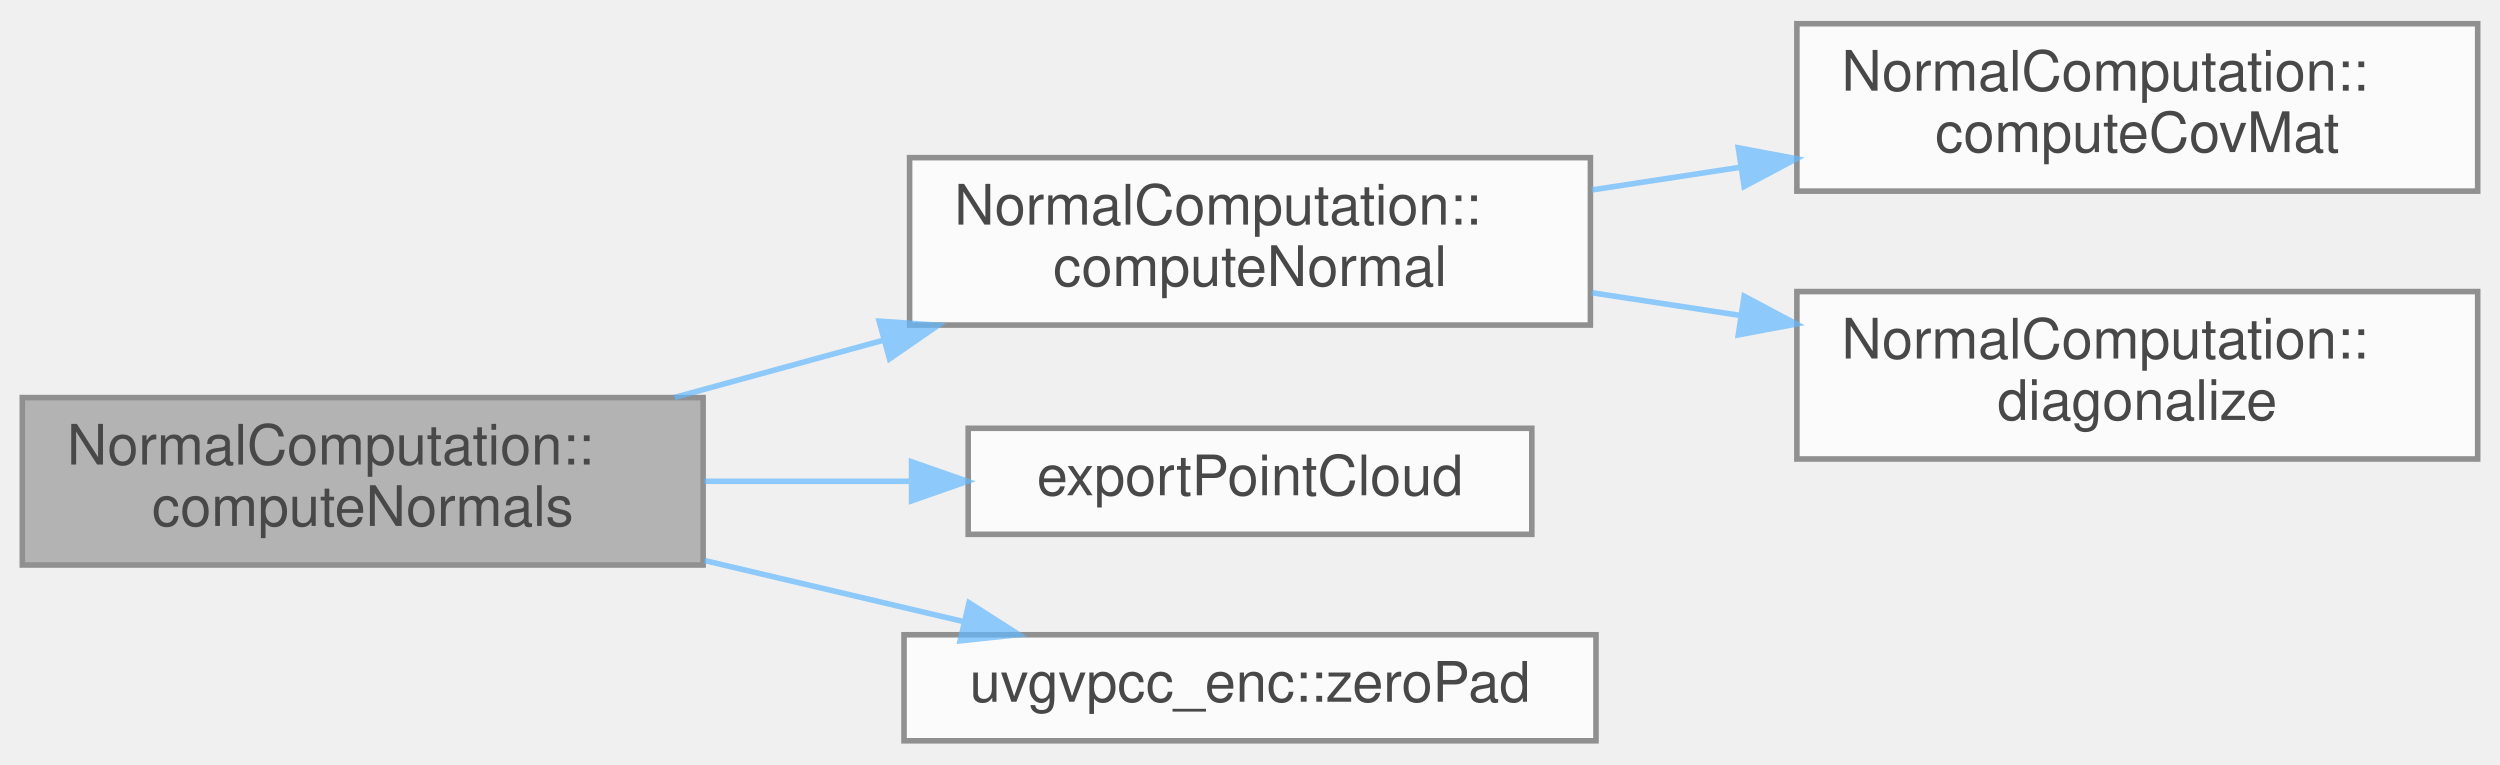
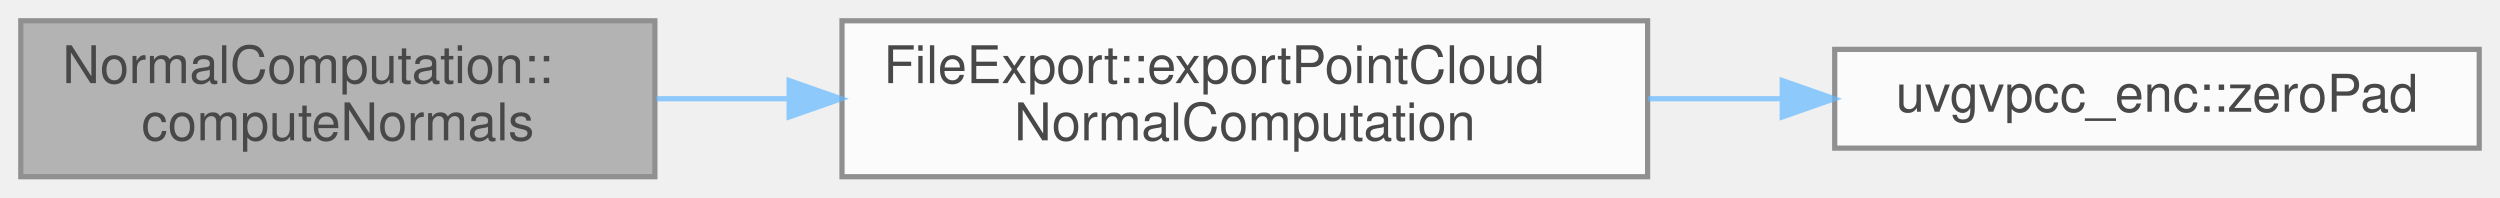
- <svg xmlns="http://www.w3.org/2000/svg" xmlns:xlink="http://www.w3.org/1999/xlink" width="448pt" height="137pt" viewBox="0.00 0.00 448.00 136.50">
+ <svg xmlns="http://www.w3.org/2000/svg" xmlns:xlink="http://www.w3.org/1999/xlink" width="481pt" height="38pt" viewBox="0.00 0.00 481.00 38.00">
  <svg id="main" version="1.1" xml:space="preserve">
    <style type="text/css">
.node, .edge {opacity: 0.7;}
.node.selected, .edge.selected {opacity: 1;}
.edge:hover path { stroke: red; }
.edge:hover polygon { stroke: red; fill: red; }
</style>
    <svg id="graph" class="graph">
-       <g id="graph0" class="graph" transform="scale(1 1) rotate(0) translate(4 132.5)">
+       <g id="graph0" class="graph" transform="scale(1 1) rotate(0) translate(4 34)">
        <g id="Node000001" class="node">
          <g id="a_Node000001">
            <a xlink:title=" ">
-               <polygon fill="#999999" stroke="#666666" points="122,-61.5 0,-61.5 0,-31.5 122,-31.5 122,-61.5" />
-               <text text-anchor="start" x="8" y="-49.5" font-family="Helvetica,sans-Serif" font-size="10.00">NormalComputation::</text>
-               <text text-anchor="middle" x="61" y="-38.5" font-family="Helvetica,sans-Serif" font-size="10.00">computeNormals</text>
+               <polygon fill="#999999" stroke="#666666" points="122,-30 0,-30 0,0 122,0 122,-30" />
+               <text text-anchor="start" x="8" y="-18" font-family="Helvetica,sans-Serif" font-size="10.00">NormalComputation::</text>
+               <text text-anchor="middle" x="61" y="-7" font-family="Helvetica,sans-Serif" font-size="10.00">computeNormals</text>
            </a>
          </g>
        </g>
        <g id="Node000002" class="node">
          <g id="a_Node000002">
-             <a xlink:href="namespaceNormalComputation.html#a68400b431752d36119a550beaafd042e" target="_top" xlink:title=" ">
-               <polygon fill="white" stroke="#666666" points="281,-104.5 159,-104.5 159,-74.5 281,-74.5 281,-104.5" />
-               <text text-anchor="start" x="167" y="-92.5" font-family="Helvetica,sans-Serif" font-size="10.00">NormalComputation::</text>
-               <text text-anchor="middle" x="220" y="-81.5" font-family="Helvetica,sans-Serif" font-size="10.00">computeNormal</text>
+             <a xlink:href="namespaceFileExport.html#a6ebdd5de8f9a45307e11b410bb952b8a" target="_top" xlink:title=" ">
+               <polygon fill="white" stroke="#666666" points="313,-30 158,-30 158,0 313,0 313,-30" />
+               <text text-anchor="start" x="166" y="-18" font-family="Helvetica,sans-Serif" font-size="10.00">FileExport::exportPointCloud</text>
+               <text text-anchor="middle" x="235.5" y="-7" font-family="Helvetica,sans-Serif" font-size="10.00">NormalComputation</text>
            </a>
          </g>
        </g>
        <g id="edge1_Node000001_Node000002" class="edge">
          <g id="a_edge1_Node000001_Node000002">
            <a xlink:title=" ">
-               <path fill="none" stroke="#63b8ff" d="M116.91,-61.54C128.98,-64.85 141.87,-68.38 154.29,-71.78" />
-               <polygon fill="#63b8ff" stroke="#63b8ff" points="153.55,-75.2 164.12,-74.47 155.4,-68.45 153.55,-75.2" />
-             </a>
-           </g>
-         </g>
-         <g id="Node000005" class="node">
-           <g id="a_Node000005">
-             <a xlink:href="utilsPatchGeneration_8hpp.html#a7e03bd9f637d6875e048306bf9f014a2" target="_top" xlink:title=" ">
-               <polygon fill="white" stroke="#666666" points="270.5,-56 169.5,-56 169.5,-37 270.5,-37 270.5,-56" />
-               <text text-anchor="middle" x="220" y="-44" font-family="Helvetica,sans-Serif" font-size="10.00">exportPointCloud</text>
-             </a>
-           </g>
-         </g>
-         <g id="edge4_Node000001_Node000005" class="edge">
-           <g id="a_edge4_Node000001_Node000005">
-             <a xlink:title=" ">
-               <path fill="none" stroke="#63b8ff" d="M122.25,-46.5C134.41,-46.5 147.19,-46.5 159.33,-46.5" />
-               <polygon fill="#63b8ff" stroke="#63b8ff" points="159.35,-50 169.35,-46.5 159.35,-43 159.35,-50" />
-             </a>
-           </g>
-         </g>
-         <g id="Node000006" class="node">
-           <g id="a_Node000006">
-             <a xlink:href="namespaceuvgvpcc__enc.html#a69b2cb991ff48de10ff75bc3c0582a54" target="_top" xlink:title=" ">
-               <polygon fill="white" stroke="#666666" points="282,-19 158,-19 158,0 282,0 282,-19" />
-               <text text-anchor="middle" x="220" y="-7" font-family="Helvetica,sans-Serif" font-size="10.00">uvgvpcc_enc::zeroPad</text>
-             </a>
-           </g>
-         </g>
-         <g id="edge5_Node000001_Node000006" class="edge">
-           <g id="a_edge5_Node000001_Node000006">
-             <a xlink:title=" ">
-               <path fill="none" stroke="#63b8ff" d="M122.25,-32.3C137.57,-28.69 153.87,-24.85 168.63,-21.37" />
-               <polygon fill="#63b8ff" stroke="#63b8ff" points="169.65,-24.73 178.58,-19.03 168.05,-17.91 169.65,-24.73" />
+               <path fill="none" stroke="#63b8ff" d="M122.33,-15C130.57,-15 139.16,-15 147.75,-15" />
+               <polygon fill="#63b8ff" stroke="#63b8ff" points="147.83,-18.5 157.83,-15 147.83,-11.5 147.83,-18.5" />
            </a>
          </g>
        </g>
        <g id="Node000003" class="node">
          <g id="a_Node000003">
-             <a xlink:href="namespaceNormalComputation.html#a023db1970e149a658bad91da7aef758f" target="_top" xlink:title=" ">
-               <polygon fill="white" stroke="#666666" points="440,-128.5 318,-128.5 318,-98.5 440,-98.5 440,-128.5" />
-               <text text-anchor="start" x="326" y="-116.5" font-family="Helvetica,sans-Serif" font-size="10.00">NormalComputation::</text>
-               <text text-anchor="middle" x="379" y="-105.5" font-family="Helvetica,sans-Serif" font-size="10.00">computeCovMat</text>
+             <a xlink:href="namespaceuvgvpcc__enc.html#a69b2cb991ff48de10ff75bc3c0582a54" target="_top" xlink:title=" ">
+               <polygon fill="white" stroke="#666666" points="473,-24.5 349,-24.5 349,-5.5 473,-5.5 473,-24.5" />
+               <text text-anchor="middle" x="411" y="-12.5" font-family="Helvetica,sans-Serif" font-size="10.00">uvgvpcc_enc::zeroPad</text>
            </a>
          </g>
        </g>
        <g id="edge2_Node000002_Node000003" class="edge">
          <g id="a_edge2_Node000002_Node000003">
            <a xlink:title=" ">
-               <path fill="none" stroke="#63b8ff" d="M281.25,-98.71C289.98,-100.05 299.04,-101.43 307.94,-102.79" />
-               <polygon fill="#63b8ff" stroke="#63b8ff" points="307.5,-106.26 317.91,-104.31 308.55,-99.34 307.5,-106.26" />
-             </a>
-           </g>
-         </g>
-         <g id="Node000004" class="node">
-           <g id="a_Node000004">
-             <a xlink:href="namespaceNormalComputation.html#a98c50cc726c4d2abcb8c2fc5a2a9e7a8" target="_top" xlink:title=" ">
-               <polygon fill="white" stroke="#666666" points="440,-80.5 318,-80.5 318,-50.5 440,-50.5 440,-80.5" />
-               <text text-anchor="start" x="326" y="-68.5" font-family="Helvetica,sans-Serif" font-size="10.00">NormalComputation::</text>
-               <text text-anchor="middle" x="379" y="-57.5" font-family="Helvetica,sans-Serif" font-size="10.00">diagonalize</text>
-             </a>
-           </g>
-         </g>
-         <g id="edge3_Node000002_Node000004" class="edge">
-           <g id="a_edge3_Node000002_Node000004">
-             <a xlink:title=" ">
-               <path fill="none" stroke="#63b8ff" d="M281.25,-80.29C289.98,-78.95 299.04,-77.57 307.94,-76.21" />
-               <polygon fill="#63b8ff" stroke="#63b8ff" points="308.55,-79.66 317.91,-74.69 307.5,-72.74 308.55,-79.66" />
+               <path fill="none" stroke="#63b8ff" d="M313.1,-15C321.62,-15 330.27,-15 338.72,-15" />
+               <polygon fill="#63b8ff" stroke="#63b8ff" points="338.91,-18.5 348.91,-15 338.91,-11.5 338.91,-18.5" />
            </a>
          </g>
        </g>
      </g>
    </svg>
  </svg>
  <style type="text/css">

[data-mouse-over-selected='false'] { opacity: 0.7; }
[data-mouse-over-selected='true']  { opacity: 1.0; }

</style>
</svg>
